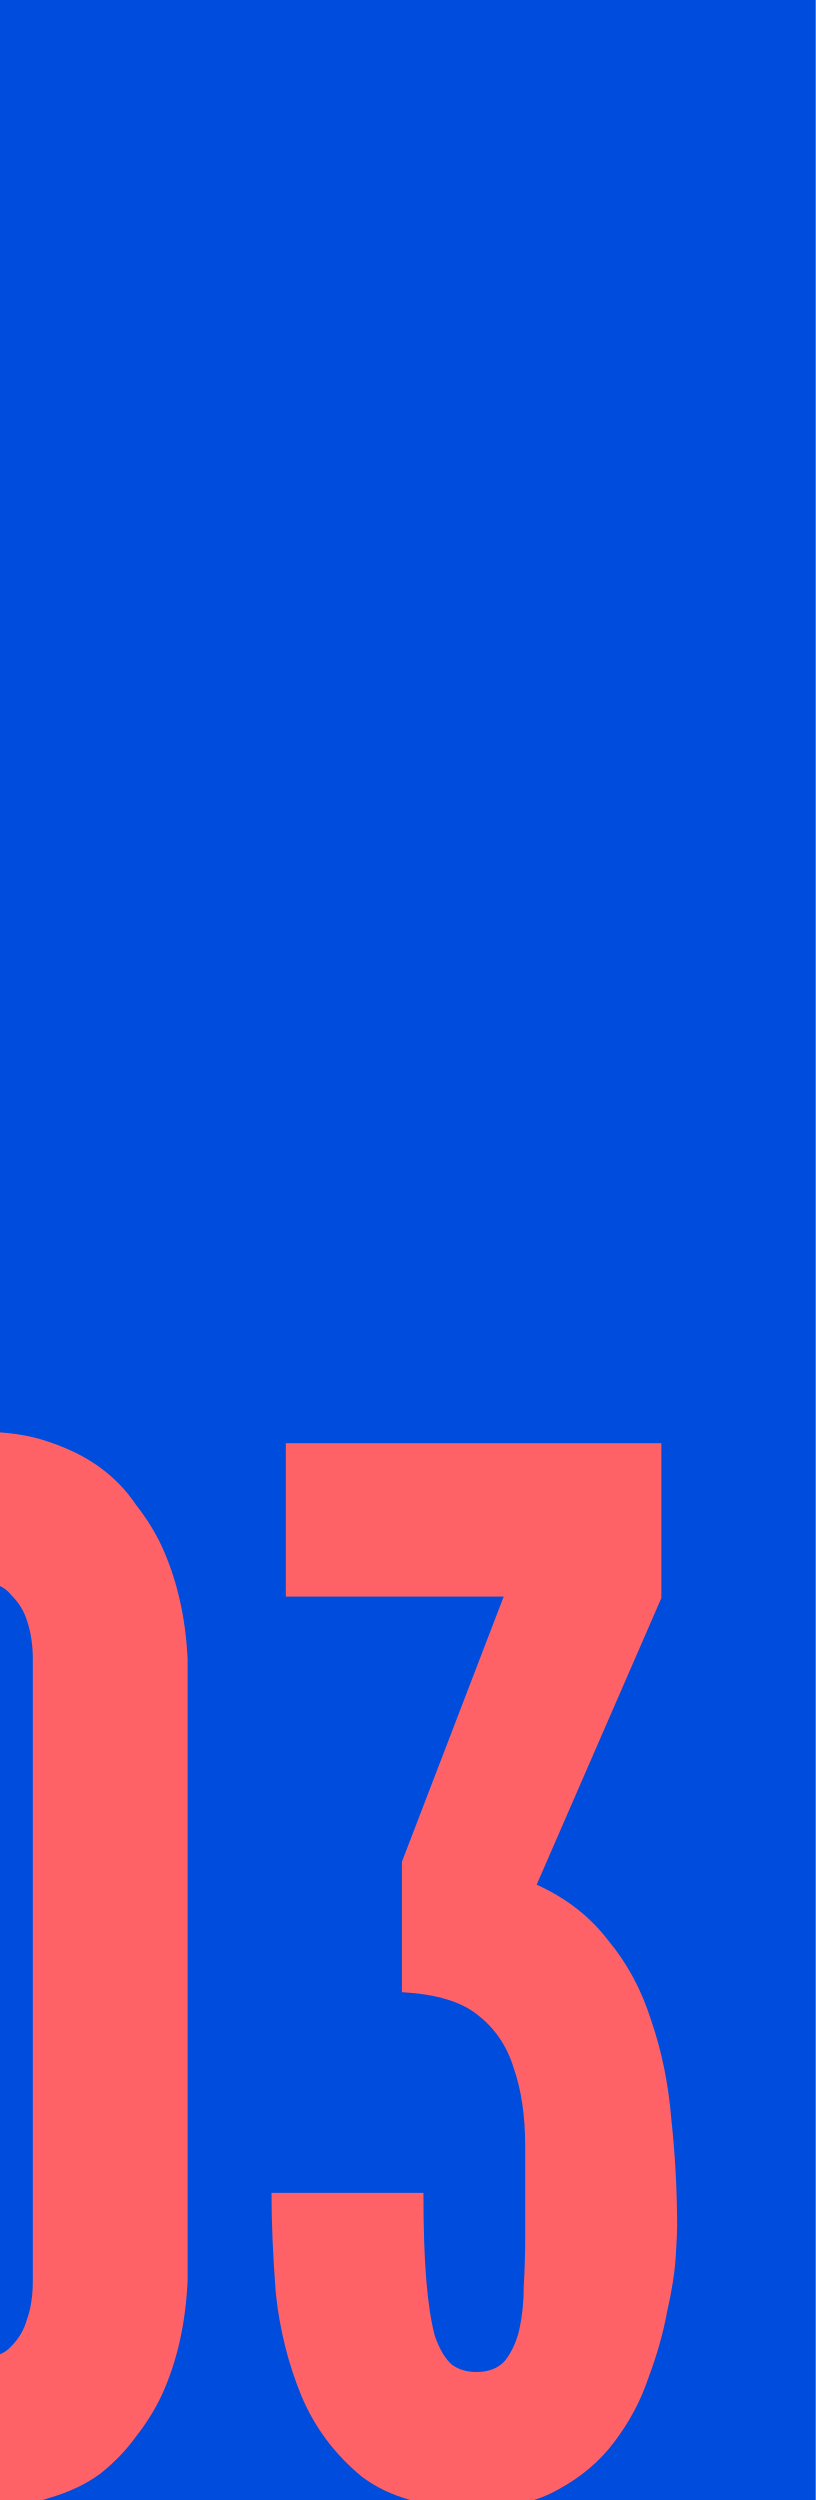
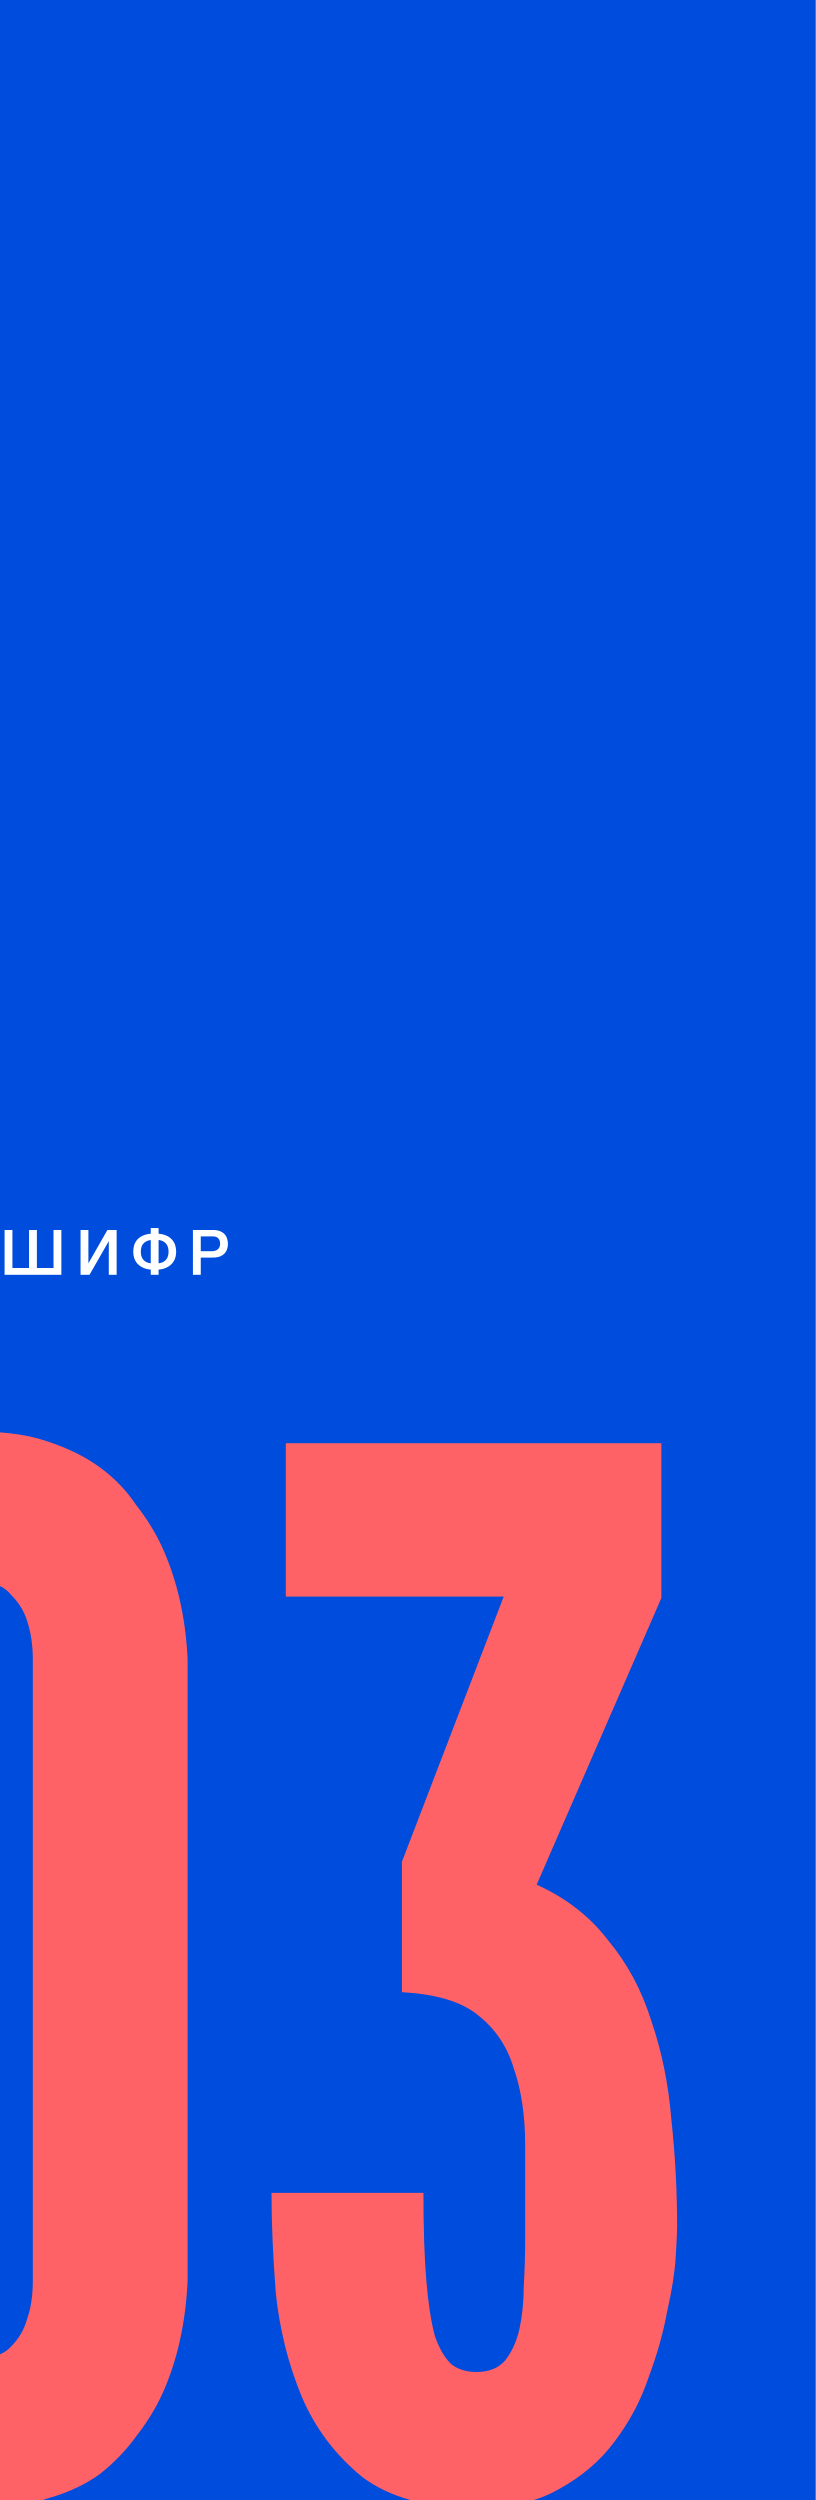
<svg xmlns="http://www.w3.org/2000/svg" width="247" height="757" viewBox="0 0 247 757" fill="none">
  <rect width="247" height="757" fill="#004CDC" />
-   <mask id="mask0_194_4" style="mask-type:alpha" maskUnits="userSpaceOnUse" x="0" y="0" width="247" height="757">
+   <mask id="mask0_358_62740" style="mask-type:alpha" maskUnits="userSpaceOnUse" x="0" y="0" width="247" height="757">
    <rect width="247" height="757" fill="#004CDC" />
  </mask>
-   <g mask="url(#mask0_194_4)">
+   <g mask="url(#mask0_358_62740)">
    <path d="M56.814 690.466C56.235 703.486 53.631 715.059 49.002 725.186C46.977 729.526 44.373 733.721 41.19 737.772C38.297 741.823 34.68 745.584 30.34 749.056C26 752.239 20.792 754.698 14.716 756.434C8.929 758.459 2.13 759.472 -5.682 759.472C-13.494 759.472 -20.438 758.459 -26.514 756.434C-32.59 754.698 -37.798 752.239 -42.138 749.056C-46.478 745.584 -50.095 741.823 -52.988 737.772C-55.881 733.721 -58.341 729.526 -60.366 725.186C-64.995 715.059 -67.599 703.486 -68.178 690.466V502.544C-67.599 489.813 -64.995 478.385 -60.366 468.258C-58.341 463.918 -55.881 459.723 -52.988 455.672C-50.095 451.332 -46.478 447.571 -42.138 444.388C-37.798 441.205 -32.59 438.601 -26.514 436.576C-20.438 434.551 -13.494 433.538 -5.682 433.538C2.13 433.538 8.929 434.551 14.716 436.576C20.792 438.601 26 441.205 30.34 444.388C34.68 447.571 38.297 451.332 41.19 455.672C44.373 459.723 46.977 463.918 49.002 468.258C53.631 478.385 56.235 489.813 56.814 502.544V690.466ZM9.942 502.544C9.942 498.204 9.363 494.298 8.206 490.826C7.338 487.933 5.747 485.329 3.432 483.014C1.407 480.41 -1.631 479.108 -5.682 479.108C-9.733 479.108 -12.915 480.41 -15.23 483.014C-17.255 485.329 -18.702 487.933 -19.57 490.826C-20.727 494.298 -21.306 498.204 -21.306 502.544V690.466C-21.306 695.095 -20.727 699.001 -19.57 702.184C-18.702 705.367 -17.255 708.115 -15.23 710.43C-12.915 712.745 -9.733 713.902 -5.682 713.902C-1.631 713.902 1.407 712.745 3.432 710.43C5.747 708.115 7.338 705.367 8.206 702.184C9.363 699.001 9.942 695.095 9.942 690.466V502.544ZM152.518 483.448H86.55V437.01H200.258V483.882L162.5 570.682C171.469 574.733 178.702 580.375 184.2 587.608C189.986 594.552 194.326 602.653 197.22 611.912C200.402 621.171 202.428 631.153 203.296 641.858C204.453 652.563 205.032 663.413 205.032 674.408C205.032 675.855 204.887 678.893 204.598 683.522C204.308 688.151 203.44 693.649 201.994 700.014C200.836 706.379 198.956 713.034 196.352 719.978C194.037 726.922 190.565 733.432 185.936 739.508C181.596 745.295 175.954 750.069 169.01 753.83C162.355 757.591 154.109 759.472 144.272 759.472C129.516 759.472 117.942 756.289 109.552 749.924C101.45 743.269 95.374 735.168 91.324 725.62C87.273 715.783 84.669 705.367 83.512 694.372C82.644 683.088 82.21 672.961 82.21 663.992H128.214C128.214 674.697 128.503 683.522 129.082 690.466C129.66 697.41 130.528 703.052 131.686 707.392C133.132 711.443 134.868 714.336 136.894 716.072C138.919 717.519 141.378 718.242 144.272 718.242C148.033 718.242 150.926 717.085 152.952 714.77C154.977 712.166 156.424 708.983 157.292 705.222C158.16 701.171 158.594 696.831 158.594 692.202C158.883 687.283 159.028 682.509 159.028 677.88C159.028 667.753 159.028 658.35 159.028 649.67C159.028 640.701 157.87 632.889 155.556 626.234C153.53 619.579 149.914 614.227 144.706 610.176C139.787 606.125 132.12 603.811 121.704 603.232V563.738L152.518 483.448Z" fill="#FE6266" />
  </g>
+   <path d="M11.172 383.948H16.207V372.434H18.582V386H1.387V372.434H3.762V383.948H8.797V372.434H11.172V383.948ZM24.392 372.434H26.767V382.542L32.524 372.434H35.317V386H32.942V375.816L27.109 386H24.392V372.434ZM45.647 384.442C44.773 384.366 44.006 384.176 43.348 383.872C42.689 383.568 42.132 383.182 41.676 382.713C41.232 382.232 40.897 381.681 40.669 381.06C40.453 380.427 40.346 379.743 40.346 379.008C40.346 378.273 40.447 377.589 40.65 376.956C40.865 376.323 41.188 375.772 41.619 375.303C42.062 374.822 42.613 374.435 43.272 374.144C43.943 373.84 44.735 373.65 45.647 373.574V371.864H48.022V373.574C48.934 373.65 49.719 373.84 50.378 374.144C51.049 374.435 51.6 374.822 52.031 375.303C52.474 375.772 52.803 376.323 53.019 376.956C53.234 377.589 53.342 378.273 53.342 379.008C53.342 379.743 53.228 380.427 53 381.06C52.772 381.681 52.436 382.232 51.993 382.713C51.549 383.182 50.992 383.568 50.321 383.872C49.662 384.176 48.896 384.366 48.022 384.442V386H45.647V384.442ZM51.043 379.008C51.043 378.552 50.986 378.128 50.872 377.735C50.77 377.33 50.599 376.975 50.359 376.671C50.131 376.354 49.82 376.095 49.428 375.892C49.048 375.677 48.579 375.531 48.022 375.455V382.542C48.579 382.466 49.048 382.327 49.428 382.124C49.82 381.909 50.131 381.649 50.359 381.345C50.599 381.028 50.77 380.674 50.872 380.281C50.986 379.888 51.043 379.464 51.043 379.008ZM42.645 379.008C42.645 379.464 42.695 379.888 42.797 380.281C42.898 380.674 43.069 381.028 43.31 381.345C43.55 381.649 43.861 381.909 44.241 382.124C44.621 382.327 45.089 382.466 45.647 382.542V375.474C45.089 375.55 44.621 375.696 44.241 375.911C43.861 376.114 43.55 376.373 43.31 376.69C43.069 376.994 42.898 377.342 42.797 377.735C42.695 378.128 42.645 378.552 42.645 379.008ZM58.416 372.434H64.401C65.364 372.434 66.15 372.573 66.757 372.852C67.365 373.131 67.834 373.479 68.163 373.897C68.493 374.315 68.715 374.771 68.829 375.265C68.955 375.759 69.019 376.215 69.019 376.633C69.019 377.051 68.955 377.507 68.829 378.001C68.715 378.482 68.493 378.932 68.163 379.35C67.834 379.768 67.365 380.116 66.757 380.395C66.15 380.661 65.364 380.794 64.401 380.794H60.791V386H58.416V372.434ZM60.791 378.856H64.269C64.534 378.856 64.807 378.818 65.085 378.742C65.364 378.666 65.618 378.546 65.846 378.381C66.086 378.204 66.276 377.976 66.415 377.697C66.567 377.406 66.644 377.045 66.644 376.614C66.644 376.171 66.58 375.803 66.454 375.512C66.327 375.221 66.156 374.993 65.941 374.828C65.725 374.651 65.478 374.53 65.2 374.467C64.921 374.404 64.623 374.372 64.306 374.372H60.791V378.856Z" fill="white" />
</svg>
